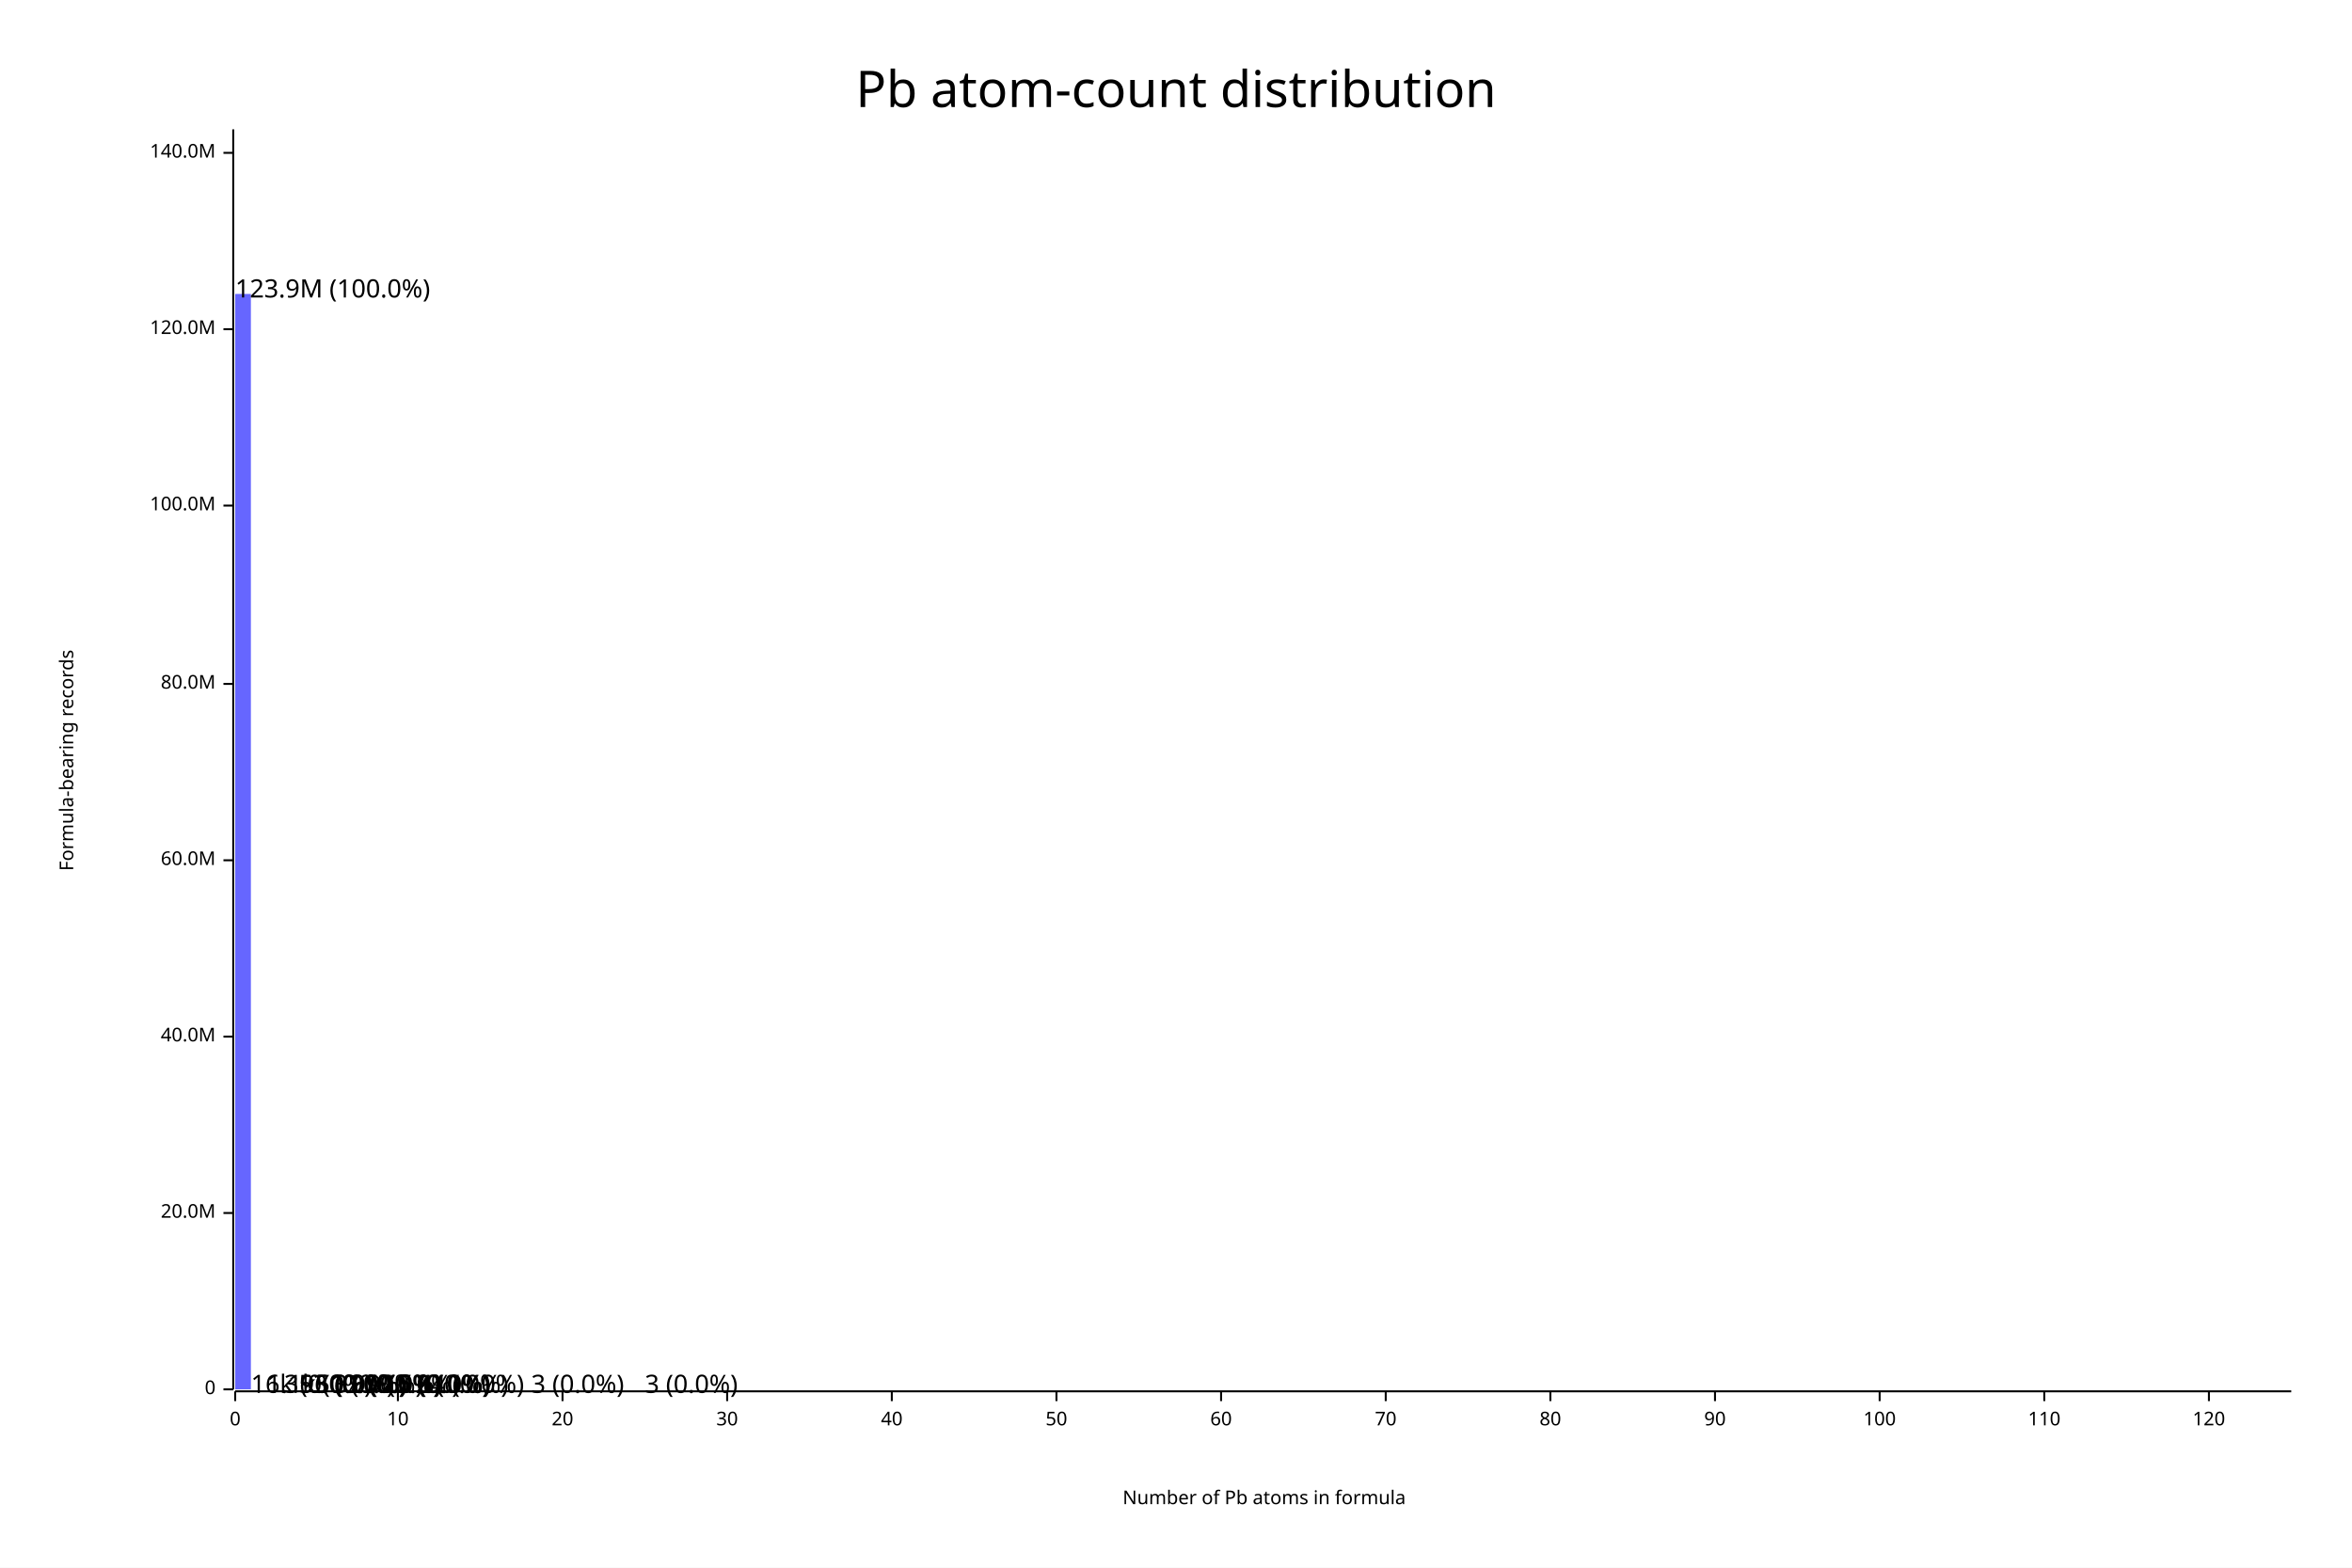
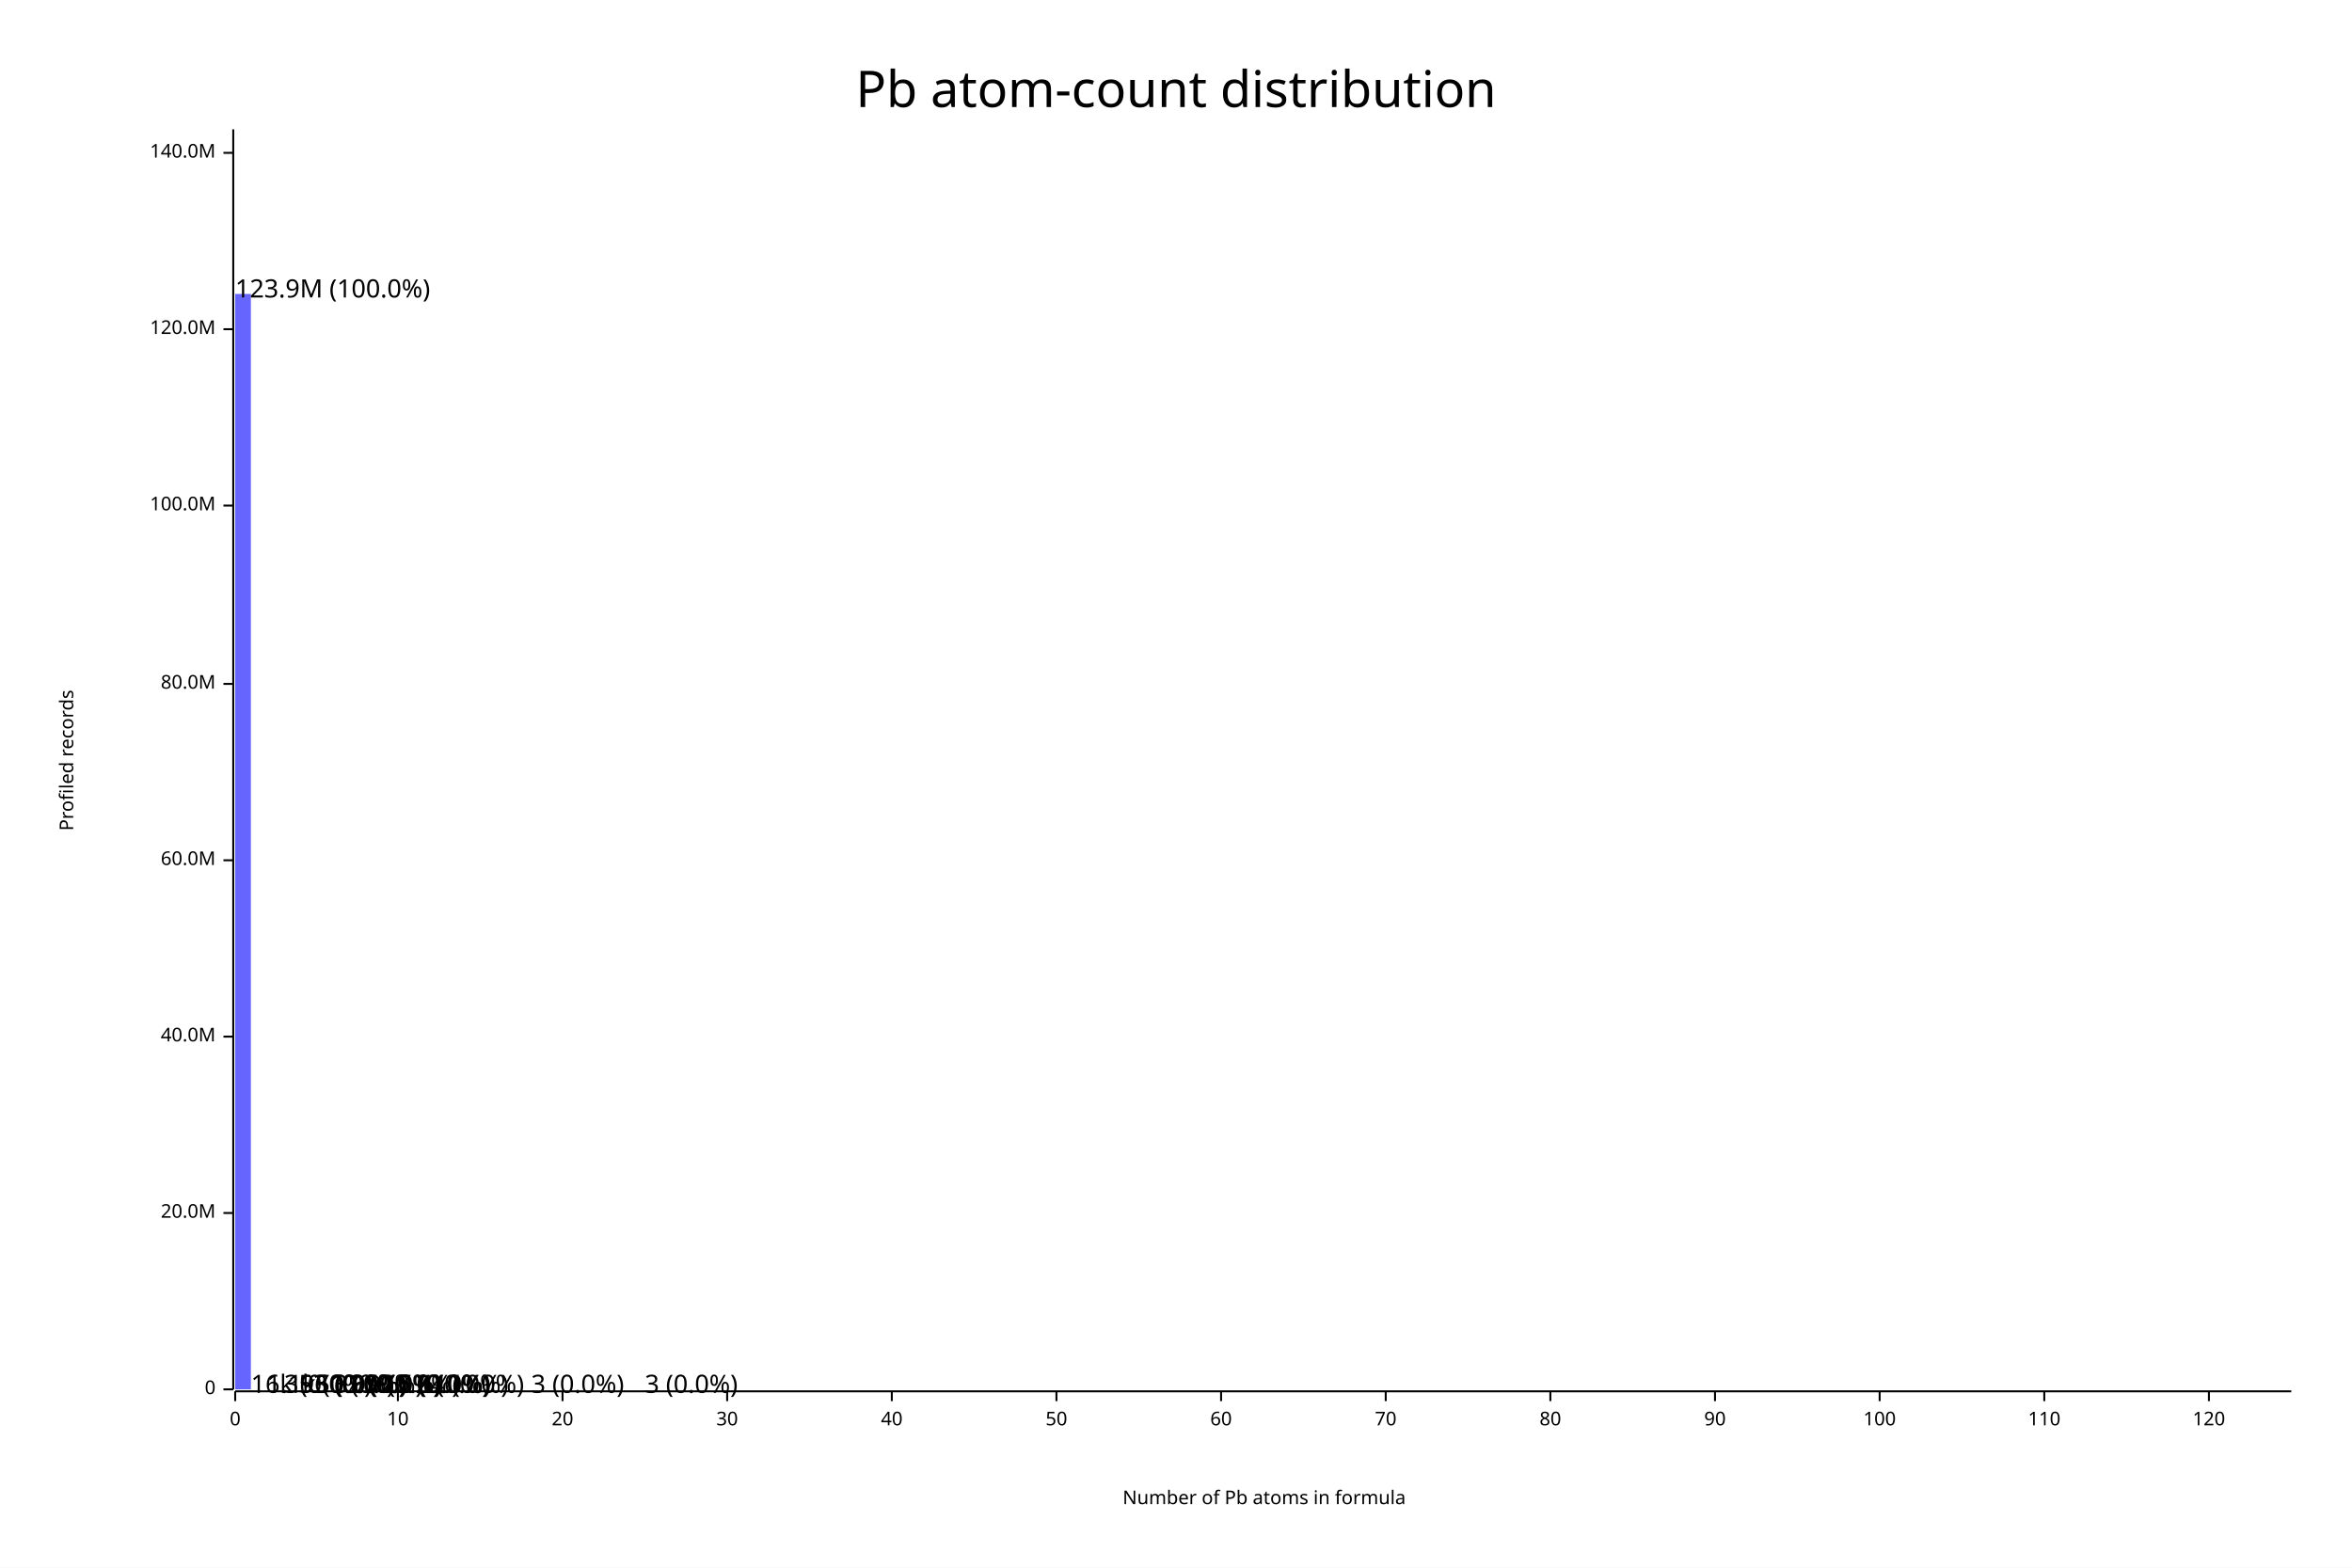
<svg xmlns="http://www.w3.org/2000/svg" width="1200" height="800" viewBox="0 0 1200 800">
  <rect x="0" y="0" width="1200" height="800" opacity="1" fill="#FFFFFF" stroke="none" />
  <text x="600" y="35" dy="0.76em" text-anchor="middle" font-family="sans-serif" font-size="25.806" opacity="1" fill="#000000">
Pb atom-count distribution
</text>
  <text x="30" y="388" dy="0.76em" text-anchor="middle" font-family="sans-serif" font-size="9.677" opacity="1" fill="#000000" transform="rotate(270, 30, 388)">
- Formula-bearing records
+ Profiled records
</text>
  <text x="645" y="770" dy="-0.5ex" text-anchor="middle" font-family="sans-serif" font-size="9.677" opacity="1" fill="#000000">
Number of Pb atoms in formula
</text>
  <polyline fill="none" opacity="1" stroke="#000000" stroke-width="1" points="119,66 119,709 " />
  <text x="110" y="709" dy="0.5ex" text-anchor="end" font-family="sans-serif" font-size="9.677" opacity="1" fill="#000000">
0
</text>
  <polyline fill="none" opacity="1" stroke="#000000" stroke-width="1" points="114,709 119,709 " />
  <text x="110" y="619" dy="0.5ex" text-anchor="end" font-family="sans-serif" font-size="9.677" opacity="1" fill="#000000">
20.0M
</text>
  <polyline fill="none" opacity="1" stroke="#000000" stroke-width="1" points="114,619 119,619 " />
  <text x="110" y="529" dy="0.5ex" text-anchor="end" font-family="sans-serif" font-size="9.677" opacity="1" fill="#000000">
40.0M
</text>
  <polyline fill="none" opacity="1" stroke="#000000" stroke-width="1" points="114,529 119,529 " />
  <text x="110" y="439" dy="0.5ex" text-anchor="end" font-family="sans-serif" font-size="9.677" opacity="1" fill="#000000">
60.0M
</text>
  <polyline fill="none" opacity="1" stroke="#000000" stroke-width="1" points="114,439 119,439 " />
  <text x="110" y="349" dy="0.5ex" text-anchor="end" font-family="sans-serif" font-size="9.677" opacity="1" fill="#000000">
80.0M
</text>
  <polyline fill="none" opacity="1" stroke="#000000" stroke-width="1" points="114,349 119,349 " />
  <text x="110" y="258" dy="0.5ex" text-anchor="end" font-family="sans-serif" font-size="9.677" opacity="1" fill="#000000">
100.0M
</text>
  <polyline fill="none" opacity="1" stroke="#000000" stroke-width="1" points="114,258 119,258 " />
  <text x="110" y="168" dy="0.5ex" text-anchor="end" font-family="sans-serif" font-size="9.677" opacity="1" fill="#000000">
120.0M
</text>
  <polyline fill="none" opacity="1" stroke="#000000" stroke-width="1" points="114,168 119,168 " />
  <text x="110" y="78" dy="0.5ex" text-anchor="end" font-family="sans-serif" font-size="9.677" opacity="1" fill="#000000">
140.0M
</text>
  <polyline fill="none" opacity="1" stroke="#000000" stroke-width="1" points="114,78 119,78 " />
  <polyline fill="none" opacity="1" stroke="#000000" stroke-width="1" points="120,710 1169,710 " />
  <text x="120" y="720" dy="0.76em" text-anchor="middle" font-family="sans-serif" font-size="9.677" opacity="1" fill="#000000">
0
</text>
  <polyline fill="none" opacity="1" stroke="#000000" stroke-width="1" points="120,710 120,715 " />
  <text x="203" y="720" dy="0.76em" text-anchor="middle" font-family="sans-serif" font-size="9.677" opacity="1" fill="#000000">
10
</text>
  <polyline fill="none" opacity="1" stroke="#000000" stroke-width="1" points="203,710 203,715 " />
  <text x="287" y="720" dy="0.76em" text-anchor="middle" font-family="sans-serif" font-size="9.677" opacity="1" fill="#000000">
20
</text>
  <polyline fill="none" opacity="1" stroke="#000000" stroke-width="1" points="287,710 287,715 " />
  <text x="371" y="720" dy="0.76em" text-anchor="middle" font-family="sans-serif" font-size="9.677" opacity="1" fill="#000000">
30
</text>
  <polyline fill="none" opacity="1" stroke="#000000" stroke-width="1" points="371,710 371,715 " />
  <text x="455" y="720" dy="0.76em" text-anchor="middle" font-family="sans-serif" font-size="9.677" opacity="1" fill="#000000">
40
</text>
  <polyline fill="none" opacity="1" stroke="#000000" stroke-width="1" points="455,710 455,715 " />
  <text x="539" y="720" dy="0.76em" text-anchor="middle" font-family="sans-serif" font-size="9.677" opacity="1" fill="#000000">
50
</text>
  <polyline fill="none" opacity="1" stroke="#000000" stroke-width="1" points="539,710 539,715 " />
  <text x="623" y="720" dy="0.76em" text-anchor="middle" font-family="sans-serif" font-size="9.677" opacity="1" fill="#000000">
60
</text>
  <polyline fill="none" opacity="1" stroke="#000000" stroke-width="1" points="623,710 623,715 " />
  <text x="707" y="720" dy="0.76em" text-anchor="middle" font-family="sans-serif" font-size="9.677" opacity="1" fill="#000000">
70
</text>
  <polyline fill="none" opacity="1" stroke="#000000" stroke-width="1" points="707,710 707,715 " />
  <text x="791" y="720" dy="0.76em" text-anchor="middle" font-family="sans-serif" font-size="9.677" opacity="1" fill="#000000">
80
</text>
  <polyline fill="none" opacity="1" stroke="#000000" stroke-width="1" points="791,710 791,715 " />
  <text x="875" y="720" dy="0.76em" text-anchor="middle" font-family="sans-serif" font-size="9.677" opacity="1" fill="#000000">
90
</text>
  <polyline fill="none" opacity="1" stroke="#000000" stroke-width="1" points="875,710 875,715 " />
  <text x="959" y="720" dy="0.76em" text-anchor="middle" font-family="sans-serif" font-size="9.677" opacity="1" fill="#000000">
100
</text>
  <polyline fill="none" opacity="1" stroke="#000000" stroke-width="1" points="959,710 959,715 " />
  <text x="1043" y="720" dy="0.76em" text-anchor="middle" font-family="sans-serif" font-size="9.677" opacity="1" fill="#000000">
110
</text>
  <polyline fill="none" opacity="1" stroke="#000000" stroke-width="1" points="1043,710 1043,715 " />
  <text x="1127" y="720" dy="0.76em" text-anchor="middle" font-family="sans-serif" font-size="9.677" opacity="1" fill="#000000">
120
</text>
  <polyline fill="none" opacity="1" stroke="#000000" stroke-width="1" points="1127,710 1127,715 " />
  <rect x="120" y="150" width="8" height="559" opacity="0.6" fill="#0000FF" stroke="none" />
  <rect x="128" y="709" width="8" height="0" opacity="0.6" fill="#0000FF" stroke="none" />
  <rect x="136" y="709" width="9" height="0" opacity="0.6" fill="#0000FF" stroke="none" />
  <rect x="145" y="709" width="8" height="0" opacity="0.6" fill="#0000FF" stroke="none" />
  <rect x="153" y="709" width="8" height="0" opacity="0.6" fill="#0000FF" stroke="none" />
  <rect x="161" y="709" width="9" height="0" opacity="0.6" fill="#0000FF" stroke="none" />
  <rect x="170" y="709" width="8" height="0" opacity="0.6" fill="#0000FF" stroke="none" />
  <rect x="178" y="709" width="9" height="0" opacity="0.6" fill="#0000FF" stroke="none" />
  <rect x="187" y="709" width="8" height="0" opacity="0.6" fill="#0000FF" stroke="none" />
  <rect x="195" y="709" width="8" height="0" opacity="0.6" fill="#0000FF" stroke="none" />
  <rect x="203" y="709" width="9" height="0" opacity="0.6" fill="#0000FF" stroke="none" />
  <rect x="212" y="709" width="8" height="0" opacity="0.6" fill="#0000FF" stroke="none" />
  <rect x="220" y="709" width="9" height="0" opacity="0.6" fill="#0000FF" stroke="none" />
  <rect x="254" y="709" width="8" height="0" opacity="0.6" fill="#0000FF" stroke="none" />
  <rect x="262" y="709" width="9" height="0" opacity="0.6" fill="#0000FF" stroke="none" />
  <rect x="271" y="709" width="8" height="0" opacity="0.6" fill="#0000FF" stroke="none" />
  <rect x="313" y="709" width="8" height="0" opacity="0.6" fill="#0000FF" stroke="none" />
  <rect x="321" y="709" width="8" height="0" opacity="0.6" fill="#0000FF" stroke="none" />
  <rect x="329" y="709" width="9" height="0" opacity="0.6" fill="#0000FF" stroke="none" />
  <rect x="346" y="709" width="8" height="0" opacity="0.6" fill="#0000FF" stroke="none" />
  <rect x="354" y="709" width="9" height="0" opacity="0.6" fill="#0000FF" stroke="none" />
  <rect x="455" y="709" width="9" height="0" opacity="0.6" fill="#0000FF" stroke="none" />
  <rect x="581" y="709" width="8" height="0" opacity="0.6" fill="#0000FF" stroke="none" />
  <rect x="833" y="709" width="8" height="0" opacity="0.6" fill="#0000FF" stroke="none" />
  <rect x="1160" y="709" width="9" height="0" opacity="0.6" fill="#0000FF" stroke="none" />
  <text x="120" y="142" dy="0.76em" text-anchor="start" font-family="sans-serif" font-size="12.903" opacity="1" fill="#000000">
123.9M (100.0%)
</text>
  <text x="128" y="701" dy="0.76em" text-anchor="start" font-family="sans-serif" font-size="12.903" opacity="1" fill="#000000">
16k (0.0%)
</text>
  <text x="136" y="701" dy="0.76em" text-anchor="start" font-family="sans-serif" font-size="12.903" opacity="1" fill="#000000">
1.1k (0.0%)
</text>
  <text x="145" y="701" dy="0.76em" text-anchor="start" font-family="sans-serif" font-size="12.903" opacity="1" fill="#000000">
353 (0.0%)
</text>
  <text x="153" y="701" dy="0.76em" text-anchor="start" font-family="sans-serif" font-size="12.903" opacity="1" fill="#000000">
96 (0.0%)
</text>
  <text x="161" y="701" dy="0.76em" text-anchor="start" font-family="sans-serif" font-size="12.903" opacity="1" fill="#000000">
51 (0.0%)
</text>
  <text x="170" y="701" dy="0.76em" text-anchor="start" font-family="sans-serif" font-size="12.903" opacity="1" fill="#000000">
31 (0.0%)
</text>
  <text x="178" y="701" dy="0.76em" text-anchor="start" font-family="sans-serif" font-size="12.903" opacity="1" fill="#000000">
9 (0.0%)
</text>
  <text x="187" y="701" dy="0.76em" text-anchor="start" font-family="sans-serif" font-size="12.903" opacity="1" fill="#000000">
9 (0.0%)
</text>
  <text x="195" y="701" dy="0.76em" text-anchor="start" font-family="sans-serif" font-size="12.903" opacity="1" fill="#000000">
15 (0.0%)
</text>
  <text x="203" y="701" dy="0.76em" text-anchor="start" font-family="sans-serif" font-size="12.903" opacity="1" fill="#000000">
5 (0.0%)
</text>
  <text x="212" y="701" dy="0.76em" text-anchor="start" font-family="sans-serif" font-size="12.903" opacity="1" fill="#000000">
2 (0.0%)
</text>
  <text x="220" y="701" dy="0.76em" text-anchor="start" font-family="sans-serif" font-size="12.903" opacity="1" fill="#000000">
4 (0.0%)
</text>
  <text x="271" y="701" dy="0.76em" text-anchor="start" font-family="sans-serif" font-size="12.903" opacity="1" fill="#000000">
3 (0.0%)
</text>
  <text x="329" y="701" dy="0.76em" text-anchor="start" font-family="sans-serif" font-size="12.903" opacity="1" fill="#000000">
3 (0.0%)
</text>
</svg>
